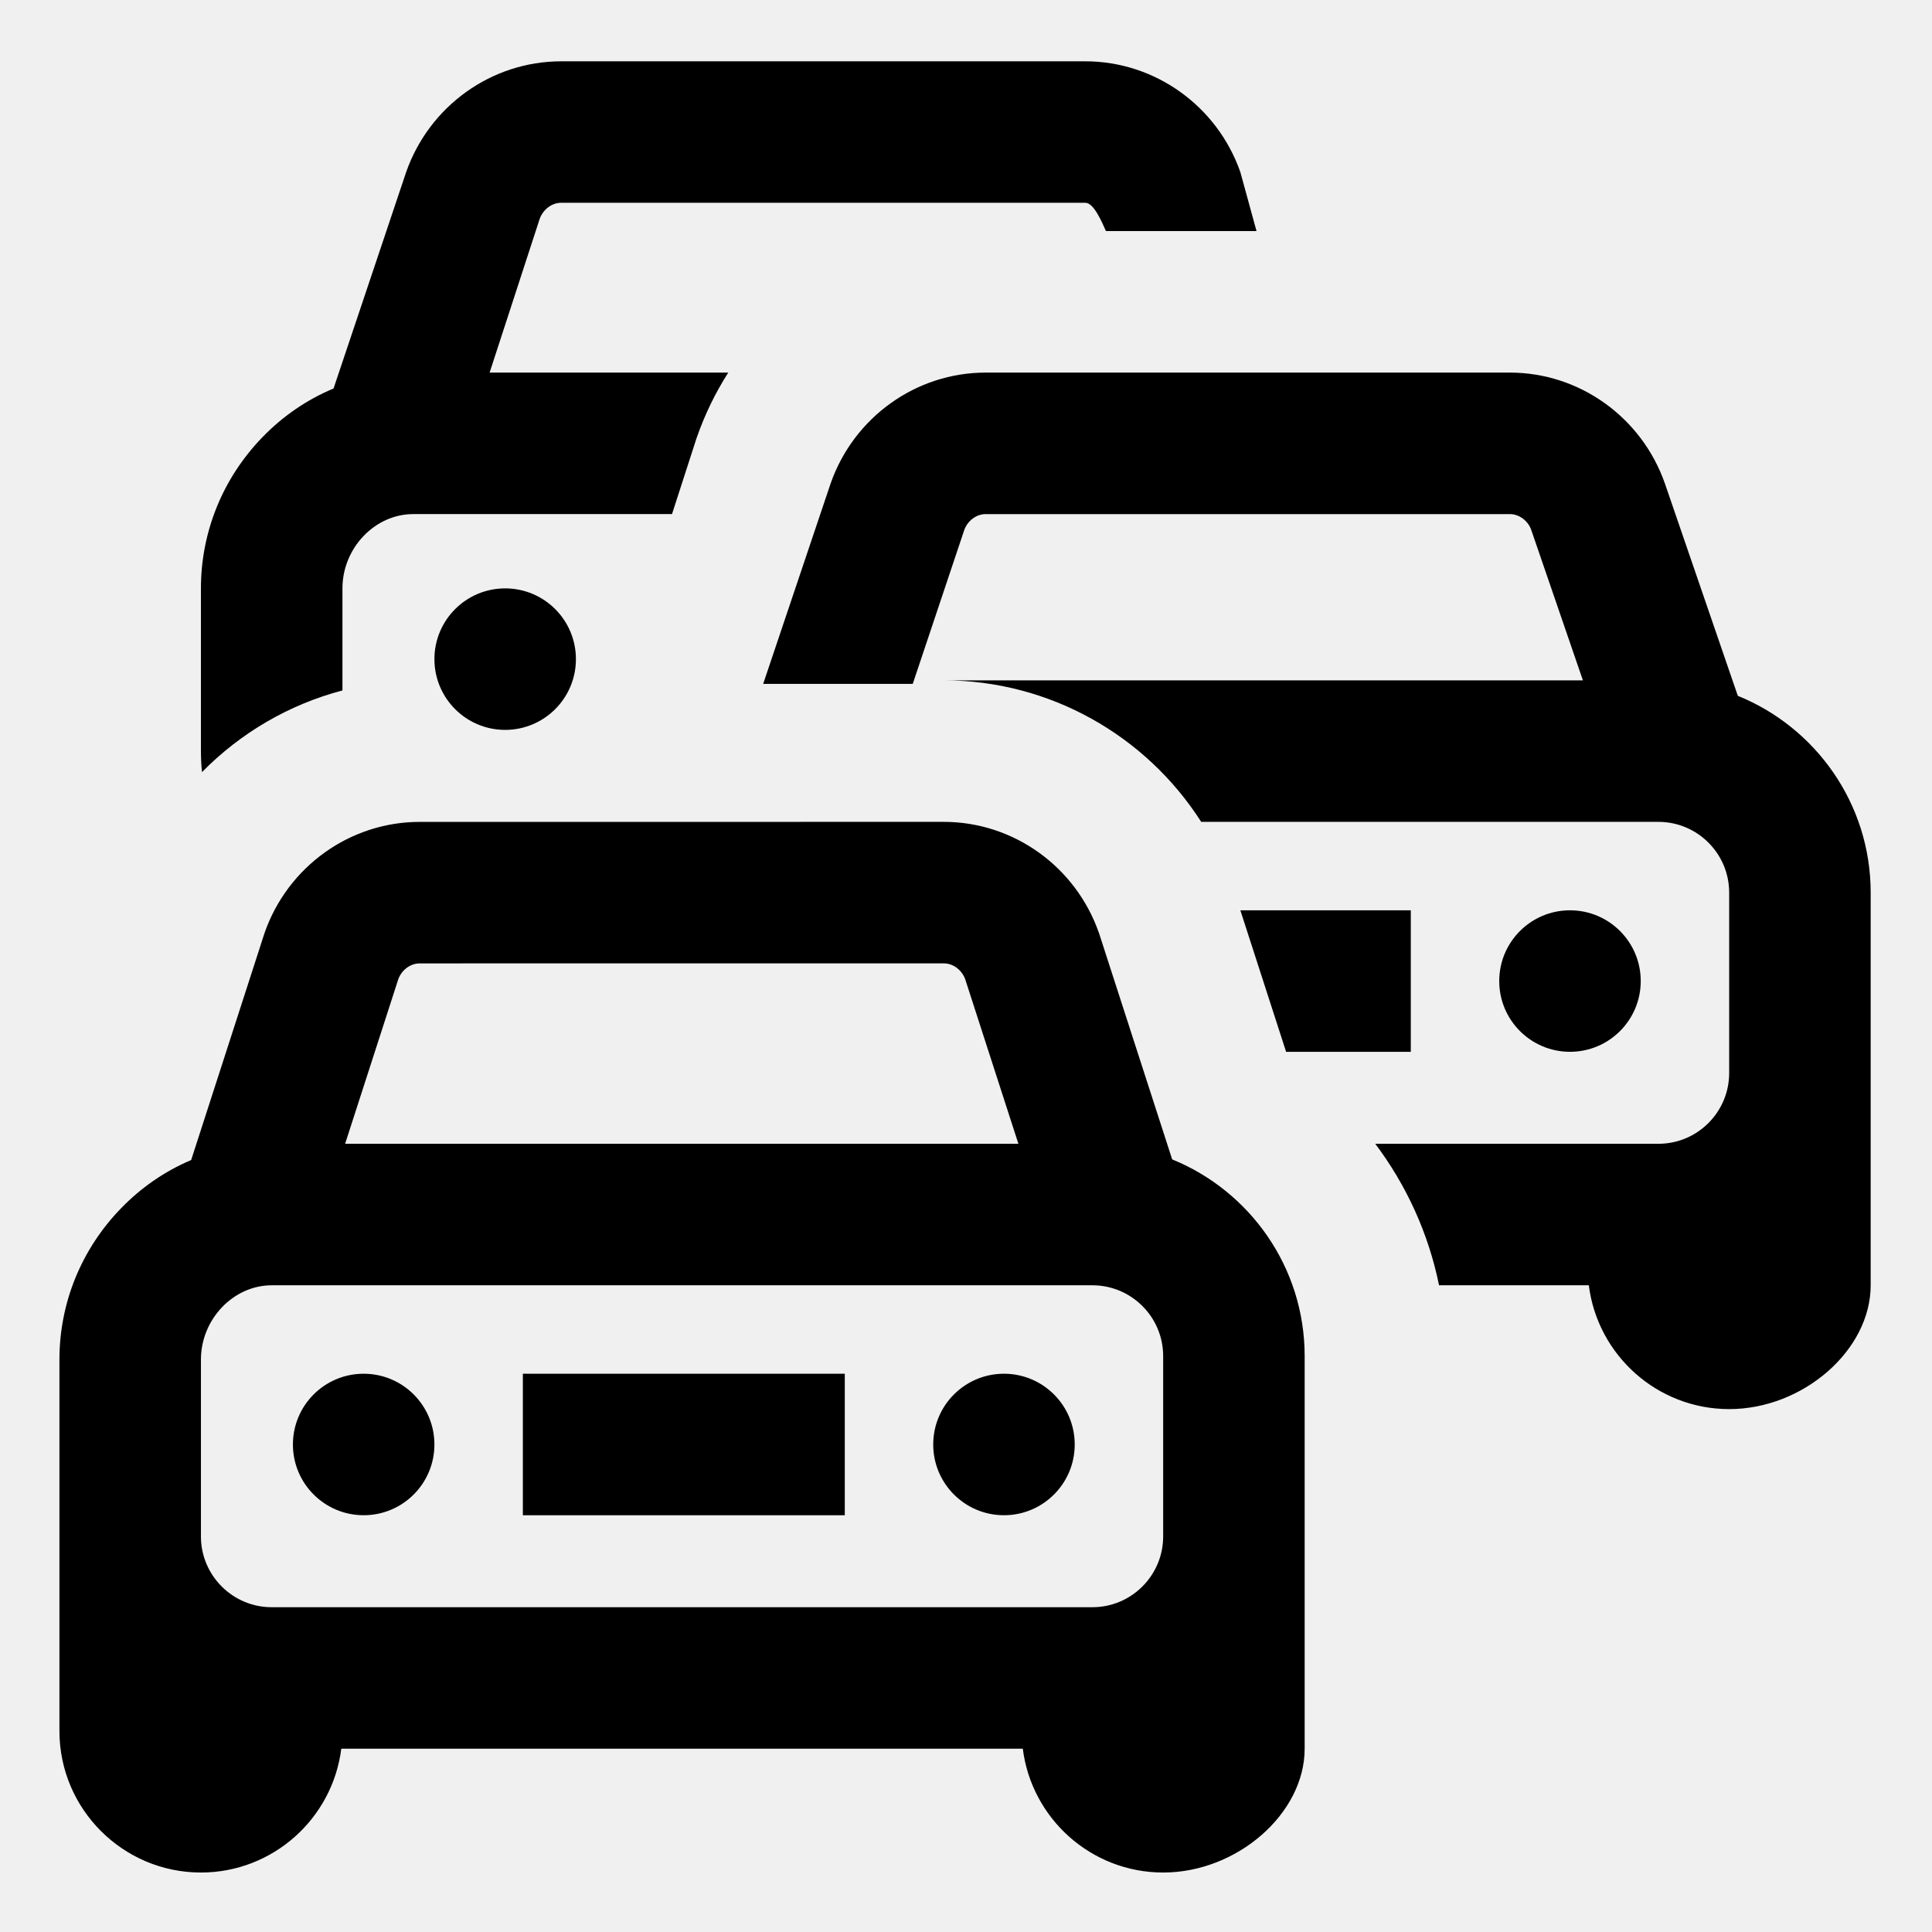
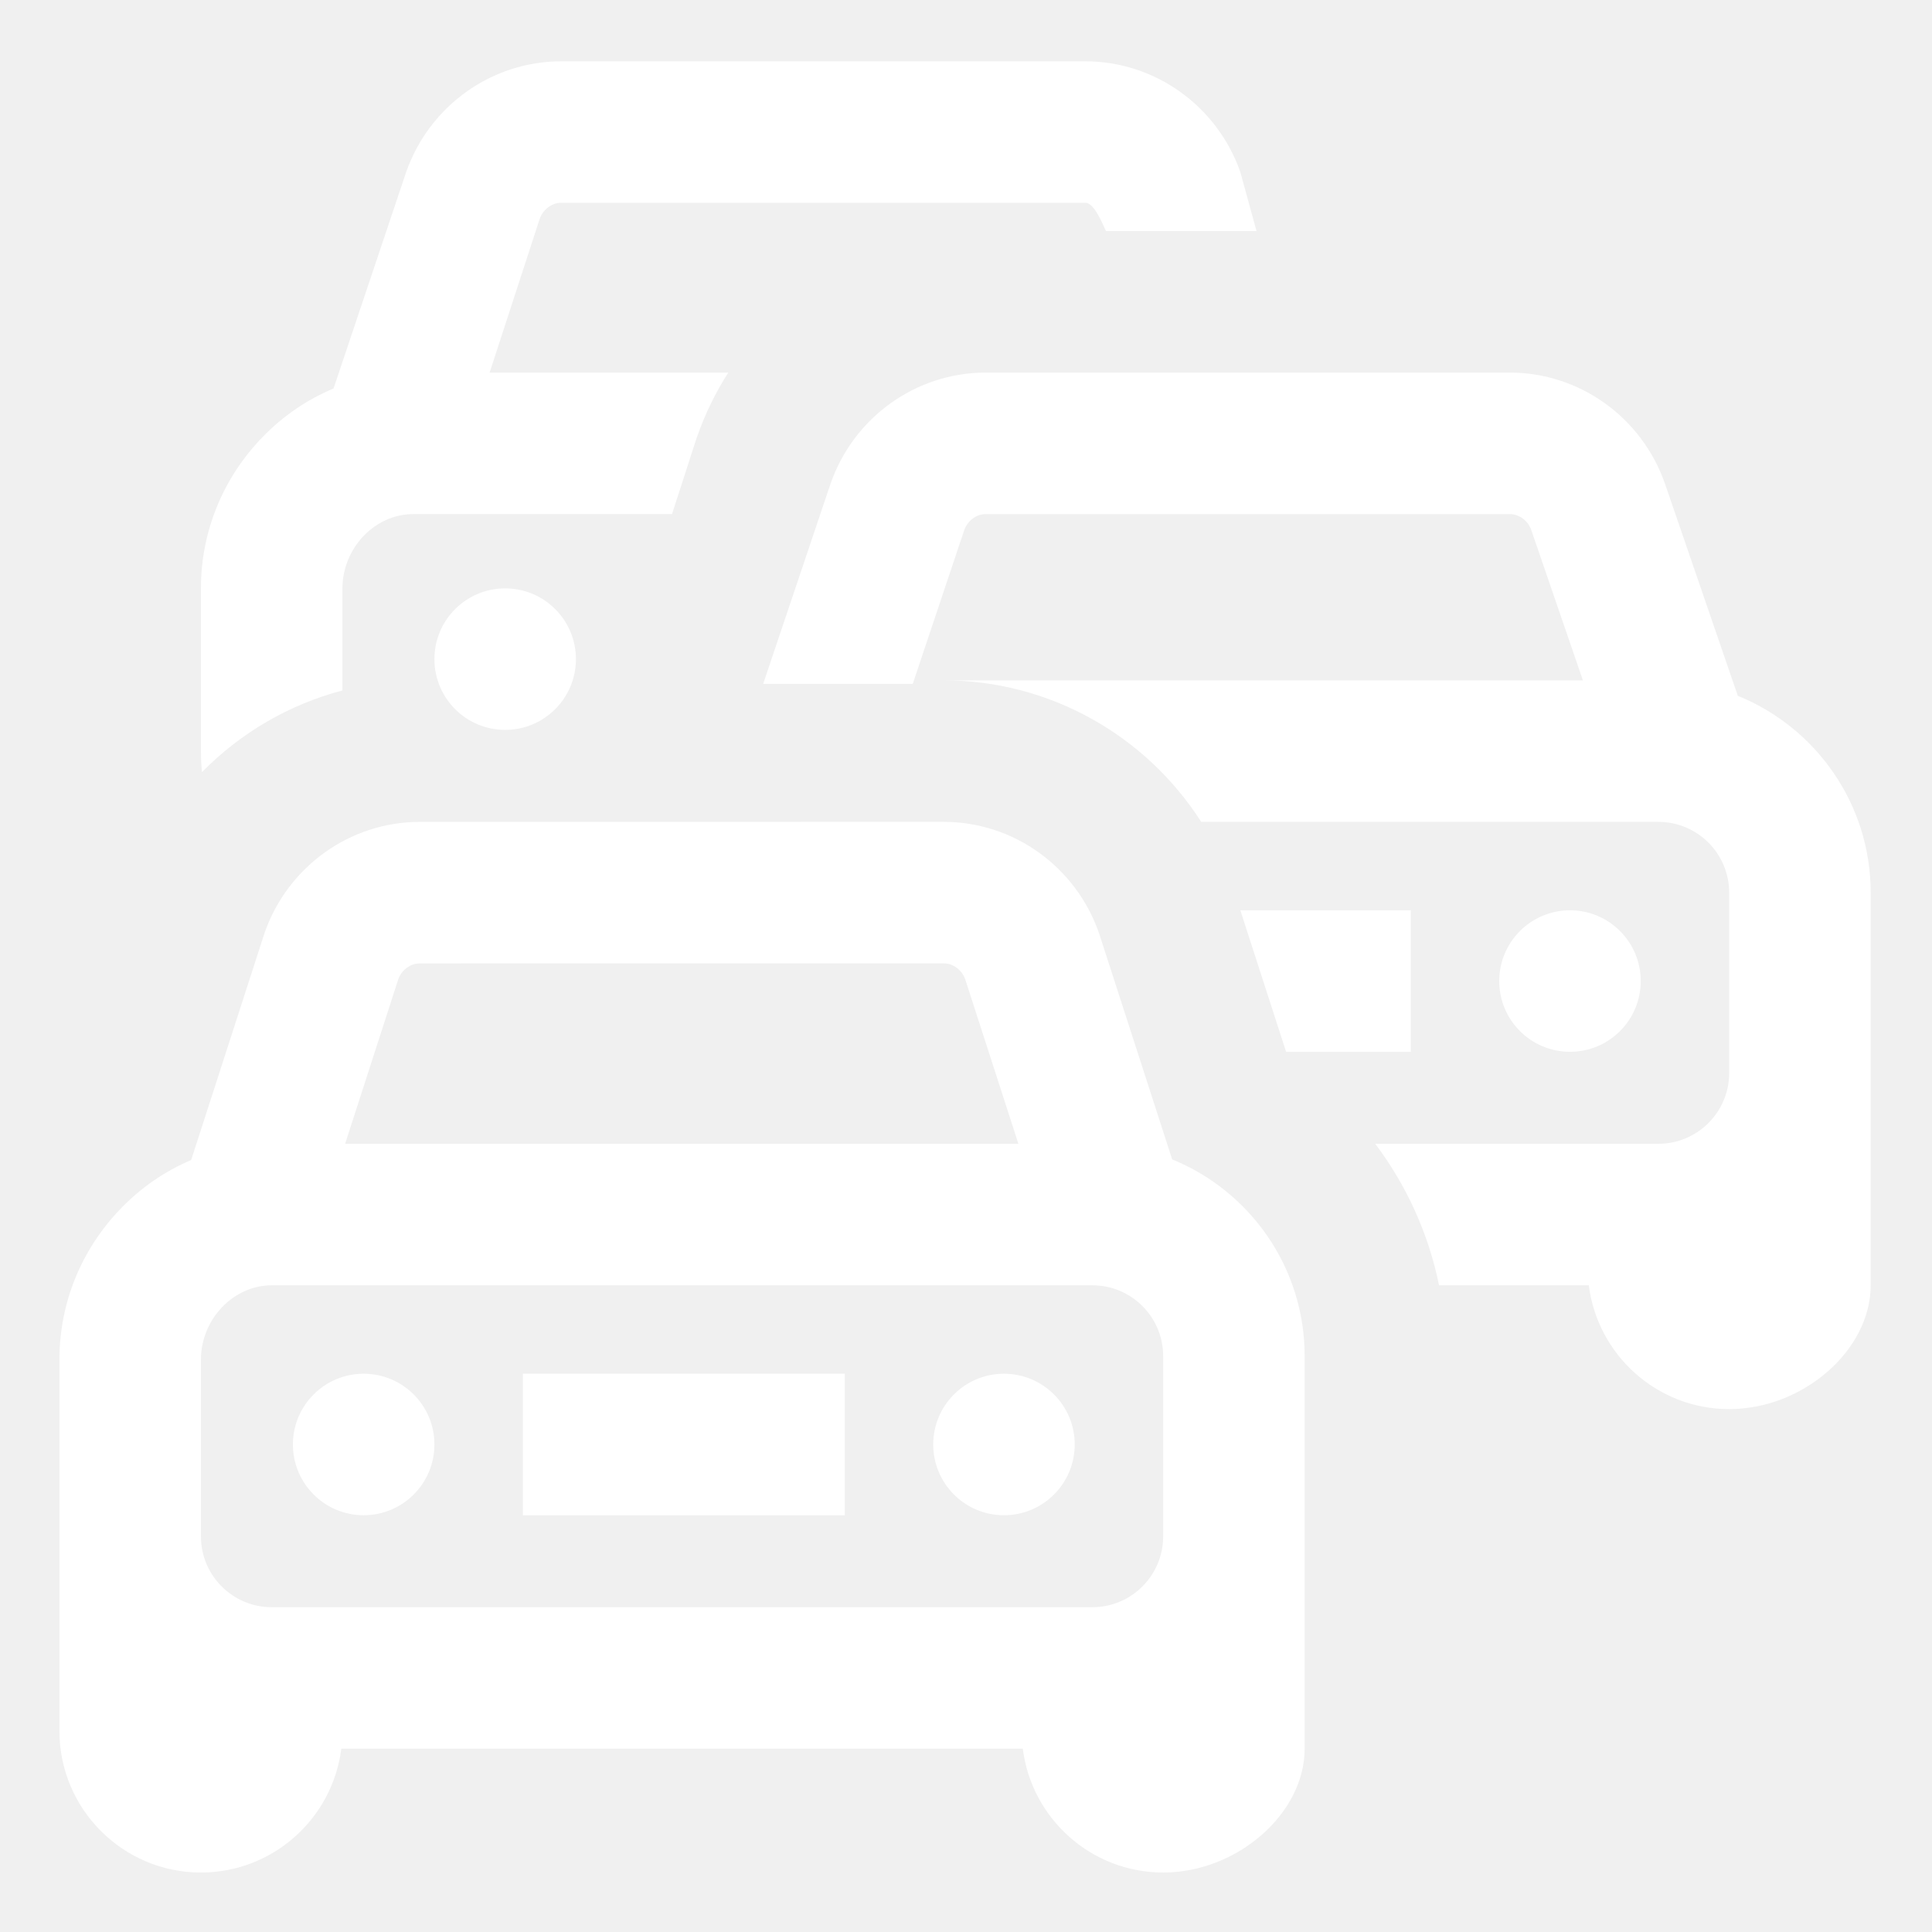
<svg xmlns="http://www.w3.org/2000/svg" height="682pt" viewBox="-21 -21 682.667 682" width="682pt">
-   <path d="m393.184 388.332-25.688-79.453-.184-.547c-8.191-23.488-30.219-39.262-54.812-39.262l-185.215.012c-24.594 0-46.621 15.773-54.809 39.25l-25.93 80.234c-9.188 3.883-17.637 9.652-24.875 17.148-13.977 14.453-21.672 33.402-21.672 53.355v131.25c0 27.566 22.43 50 50 50 25.453 0 46.508-19.121 49.594-43.75h240.812c3.086 24.629 24.141 43.75 49.594 43.75 26.168 0 50-20.855 50-43.75v-138.75c0-31.395-19.395-58.328-46.816-69.488zm-265.895-69.25 185.211-.012c3.238 0 6.309 2.27 7.535 5.551l18.812 58.199h-237.902l18.805-58.199c1.223-3.273 4.293-5.539 7.539-5.539zm262.711 202.488c0 13.781-11.215 25-25 25h-290c-13.785 0-25-11.219-25-25v-62.5c0-14.23 11.449-26.25 25-26.25h290c13.785 0 25 11.215 25 25zm-226.25-57.5h113.75v50h-113.75zm195 25c0 13.801-11.191 25-25 25s-25-11.199-25-25c0-13.809 11.191-25 25-25s25 11.191 25 25zm-226.25 0c0 13.801-11.191 25-25 25s-25-11.199-25-25c0-13.809 11.191-25 25-25s25 11.191 25 25zm401.25-138.75c-13.809 0-25-11.199-25-25 0-13.809 11.191-25 25-25s25 11.191 25 25c0 13.801-11.191 25-25 25zm-376.25-163.75c13.809 0 25 11.191 25 25 0 13.801-11.191 25-25 25s-25-11.199-25-25c0-13.809 11.191-25 25-25zm-107.129 64.922c-.246-2.438-.371-4.91-.371-7.41v-57.512c0-19.953 7.695-38.902 21.672-53.359 7.316-7.574 15.875-13.391 25.184-17.266l25.664-76.492c8.223-23.406 30.215-39.121 54.766-39.121h185.215c24.551 0 46.543 15.715 54.766 39.121l5.719 20.859h-53.203c-1.348-2.957-4.23-10-7.281-10h-185.215c-3.301 0-6.426 2.375-7.602 5.738l-.074.211-17.609 54.059h84.328c-4.492 7.031-8.227 14.652-11.062 22.777l-.285.82-8.531 26.402h-91.449c-13.551 0-25 12.02-25 26.25v36.062c-18.906 4.98-36.039 15.02-49.629 28.859zm589.629 42.578v138.75c0 22.895-23.832 43.75-50 43.75-25.453 0-46.508-19.121-49.594-43.75h-52.922c-3.758-18.469-11.605-35.461-22.547-50h100.062c13.785 0 25-11.219 25-25v-63.75c0-13.785-11.215-25-25-25h-161.555c-19.594-30.652-53.672-50-90.953-50h225.824l-18.254-53.152c-1.137-3.25-4.262-5.598-7.562-5.598h-185.215c-3.285 0-6.395 2.328-7.582 5.672l-18.184 54.316-52.855.012 23.812-70.754c8.188-23.477 30.215-39.246 54.809-39.246h185.215c24.594 0 46.621 15.77 54.809 39.246l25.746 74.965c27.492 11.133 46.945 38.102 46.945 69.539zm-206.559 56.25-16.168-50h60.227v50zm0 0" />
+   <path fill="#ffffff" d="m393.184 388.332-25.688-79.453-.184-.547c-8.191-23.488-30.219-39.262-54.812-39.262l-185.215.012c-24.594 0-46.621 15.773-54.809 39.25l-25.93 80.234c-9.188 3.883-17.637 9.652-24.875 17.148-13.977 14.453-21.672 33.402-21.672 53.355v131.25c0 27.566 22.43 50 50 50 25.453 0 46.508-19.121 49.594-43.75h240.812c3.086 24.629 24.141 43.75 49.594 43.75 26.168 0 50-20.855 50-43.75v-138.75c0-31.395-19.395-58.328-46.816-69.488zm-265.895-69.25 185.211-.012c3.238 0 6.309 2.27 7.535 5.551l18.812 58.199h-237.902l18.805-58.199c1.223-3.273 4.293-5.539 7.539-5.539zm262.711 202.488c0 13.781-11.215 25-25 25h-290c-13.785 0-25-11.219-25-25v-62.5c0-14.23 11.449-26.25 25-26.25h290c13.785 0 25 11.215 25 25zm-226.25-57.5h113.75v50h-113.75zm195 25c0 13.801-11.191 25-25 25s-25-11.199-25-25c0-13.809 11.191-25 25-25s25 11.191 25 25zm-226.25 0c0 13.801-11.191 25-25 25s-25-11.199-25-25c0-13.809 11.191-25 25-25s25 11.191 25 25zm401.25-138.75c-13.809 0-25-11.199-25-25 0-13.809 11.191-25 25-25s25 11.191 25 25c0 13.801-11.191 25-25 25zm-376.25-163.75c13.809 0 25 11.191 25 25 0 13.801-11.191 25-25 25s-25-11.199-25-25c0-13.809 11.191-25 25-25zm-107.129 64.922c-.246-2.438-.371-4.91-.371-7.41v-57.512c0-19.953 7.695-38.902 21.672-53.359 7.316-7.574 15.875-13.391 25.184-17.266l25.664-76.492c8.223-23.406 30.215-39.121 54.766-39.121h185.215c24.551 0 46.543 15.715 54.766 39.121l5.719 20.859h-53.203c-1.348-2.957-4.23-10-7.281-10h-185.215c-3.301 0-6.426 2.375-7.602 5.738l-.074.211-17.609 54.059h84.328c-4.492 7.031-8.227 14.652-11.062 22.777l-.285.82-8.531 26.402h-91.449c-13.551 0-25 12.02-25 26.25v36.062c-18.906 4.98-36.039 15.02-49.629 28.859zm589.629 42.578v138.75c0 22.895-23.832 43.75-50 43.75-25.453 0-46.508-19.121-49.594-43.75h-52.922c-3.758-18.469-11.605-35.461-22.547-50h100.062c13.785 0 25-11.219 25-25v-63.75c0-13.785-11.215-25-25-25h-161.555c-19.594-30.652-53.672-50-90.953-50h225.824l-18.254-53.152c-1.137-3.25-4.262-5.598-7.562-5.598h-185.215c-3.285 0-6.395 2.328-7.582 5.672l-18.184 54.316-52.855.012 23.812-70.754c8.188-23.477 30.215-39.246 54.809-39.246h185.215c24.594 0 46.621 15.77 54.809 39.246l25.746 74.965c27.492 11.133 46.945 38.102 46.945 69.539zm-206.559 56.25-16.168-50h60.227v50zm0 0" />
</svg>
